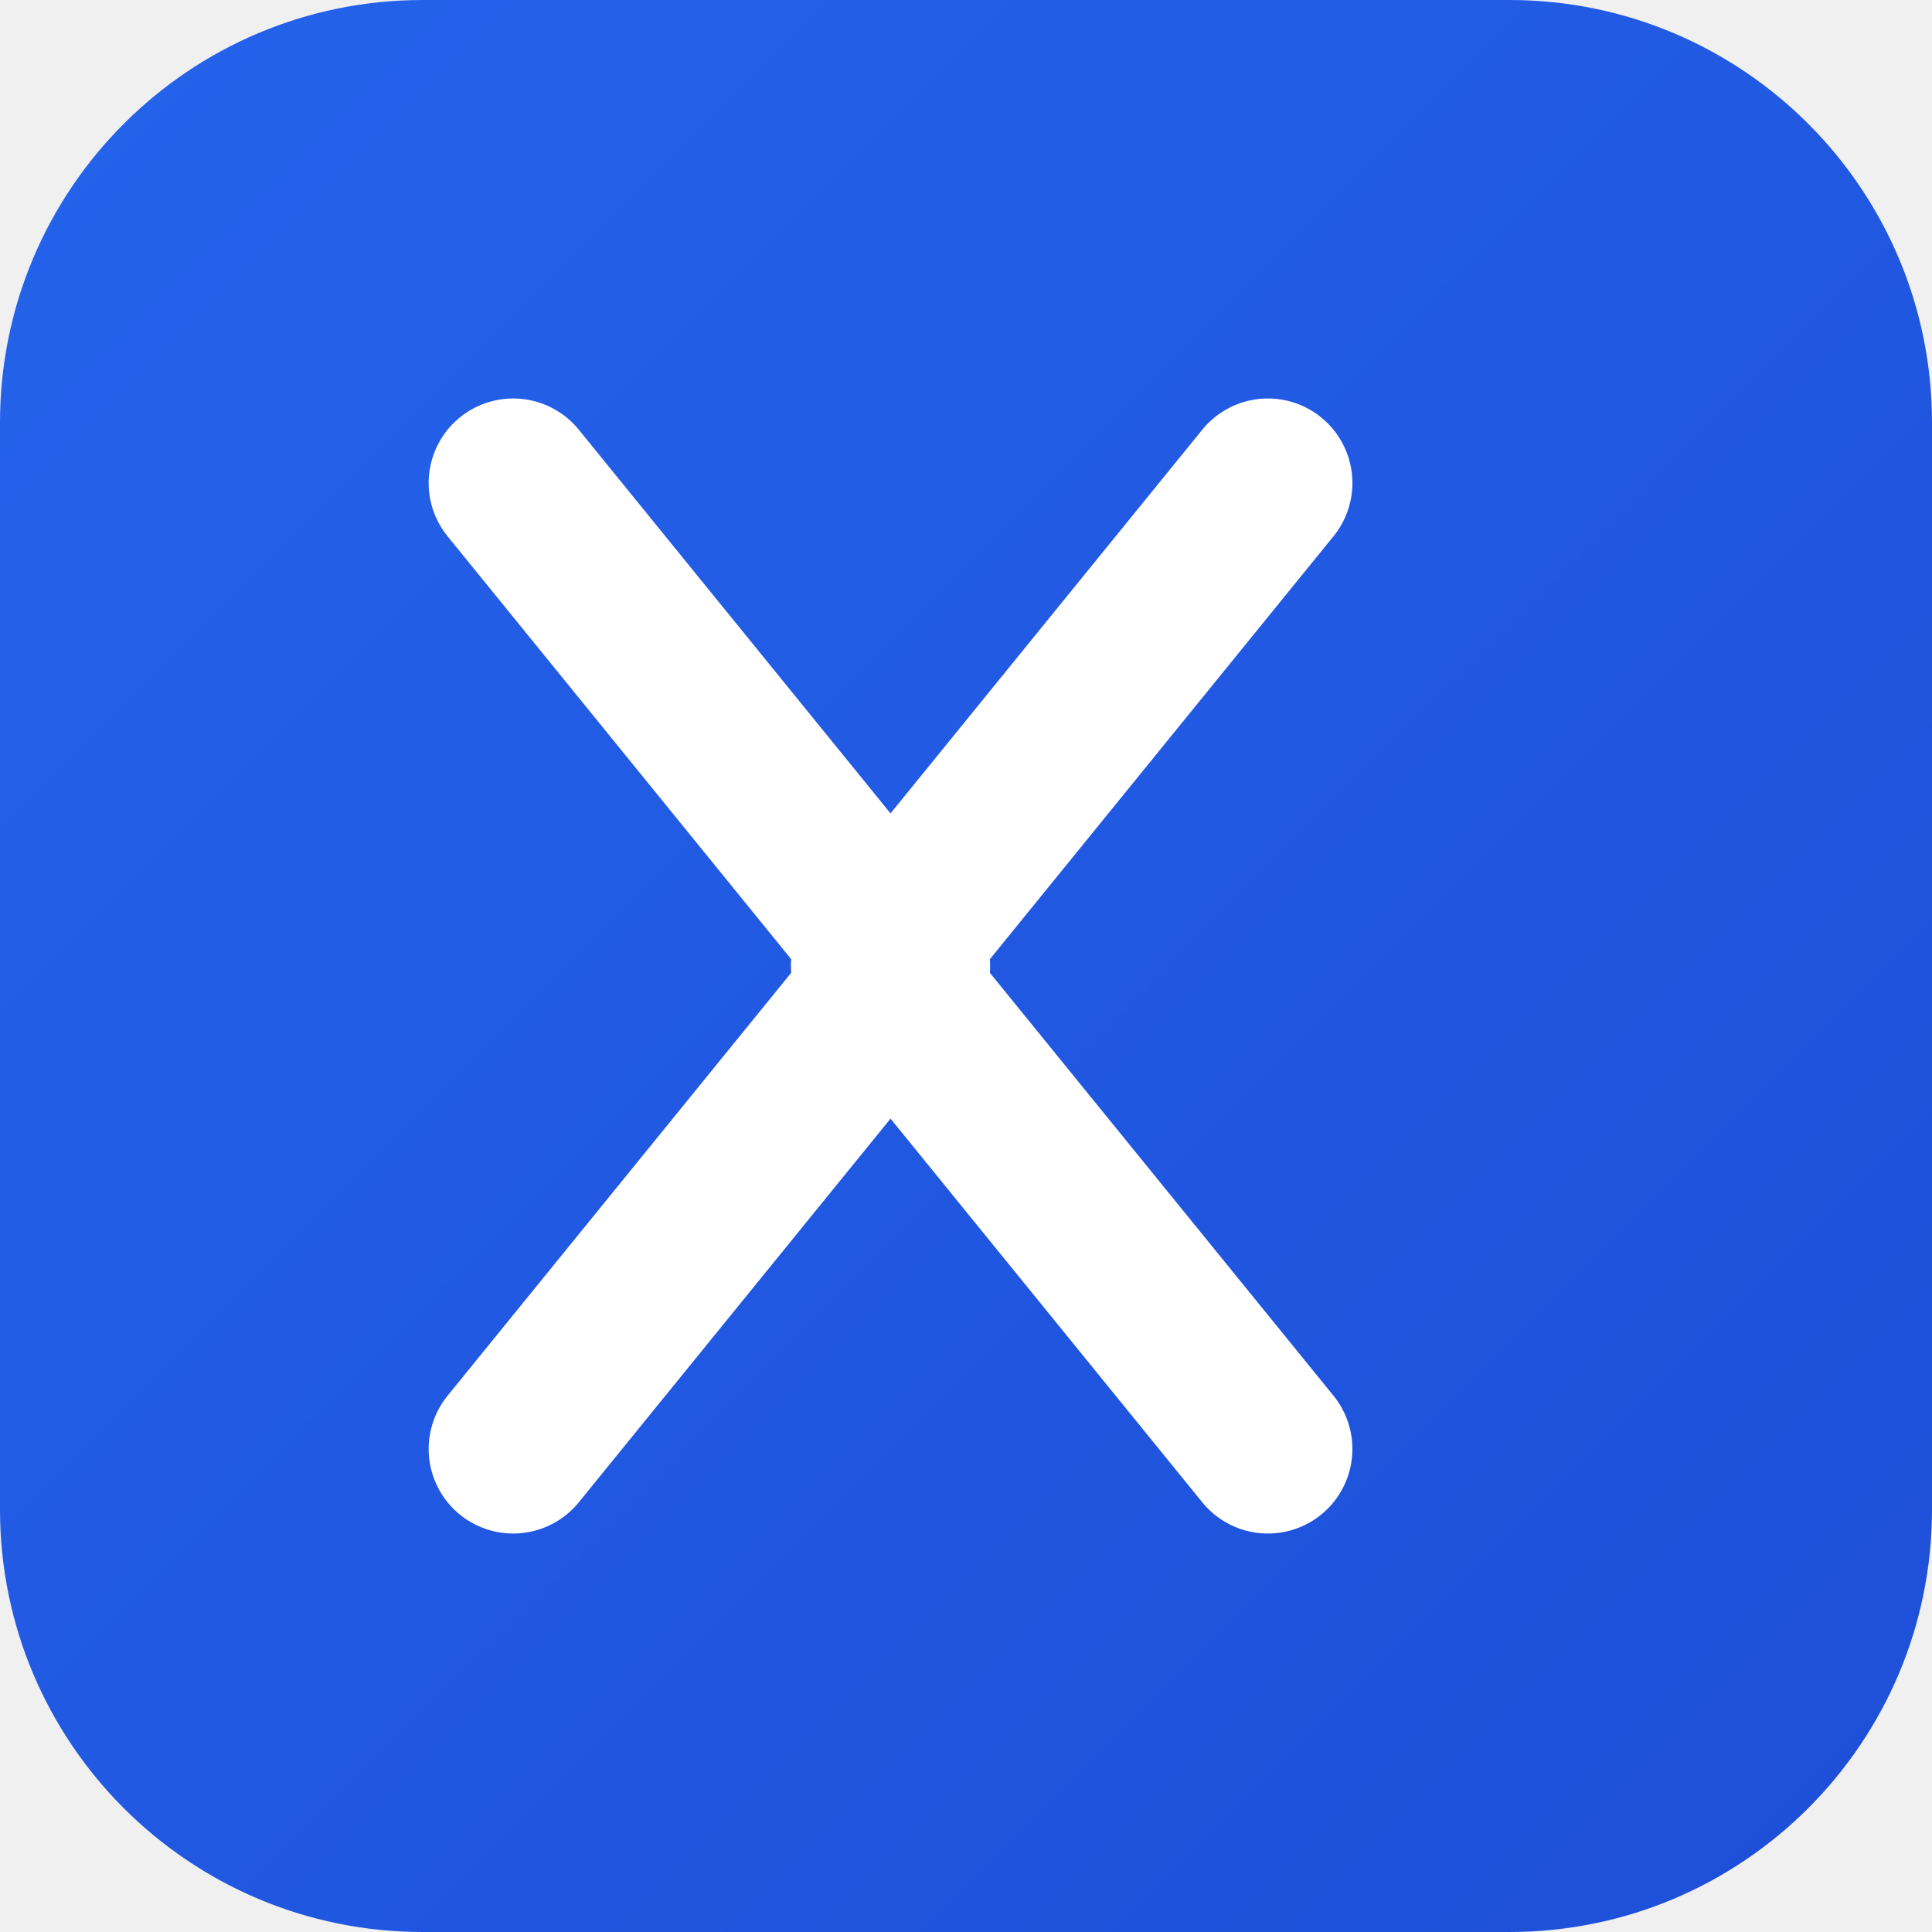
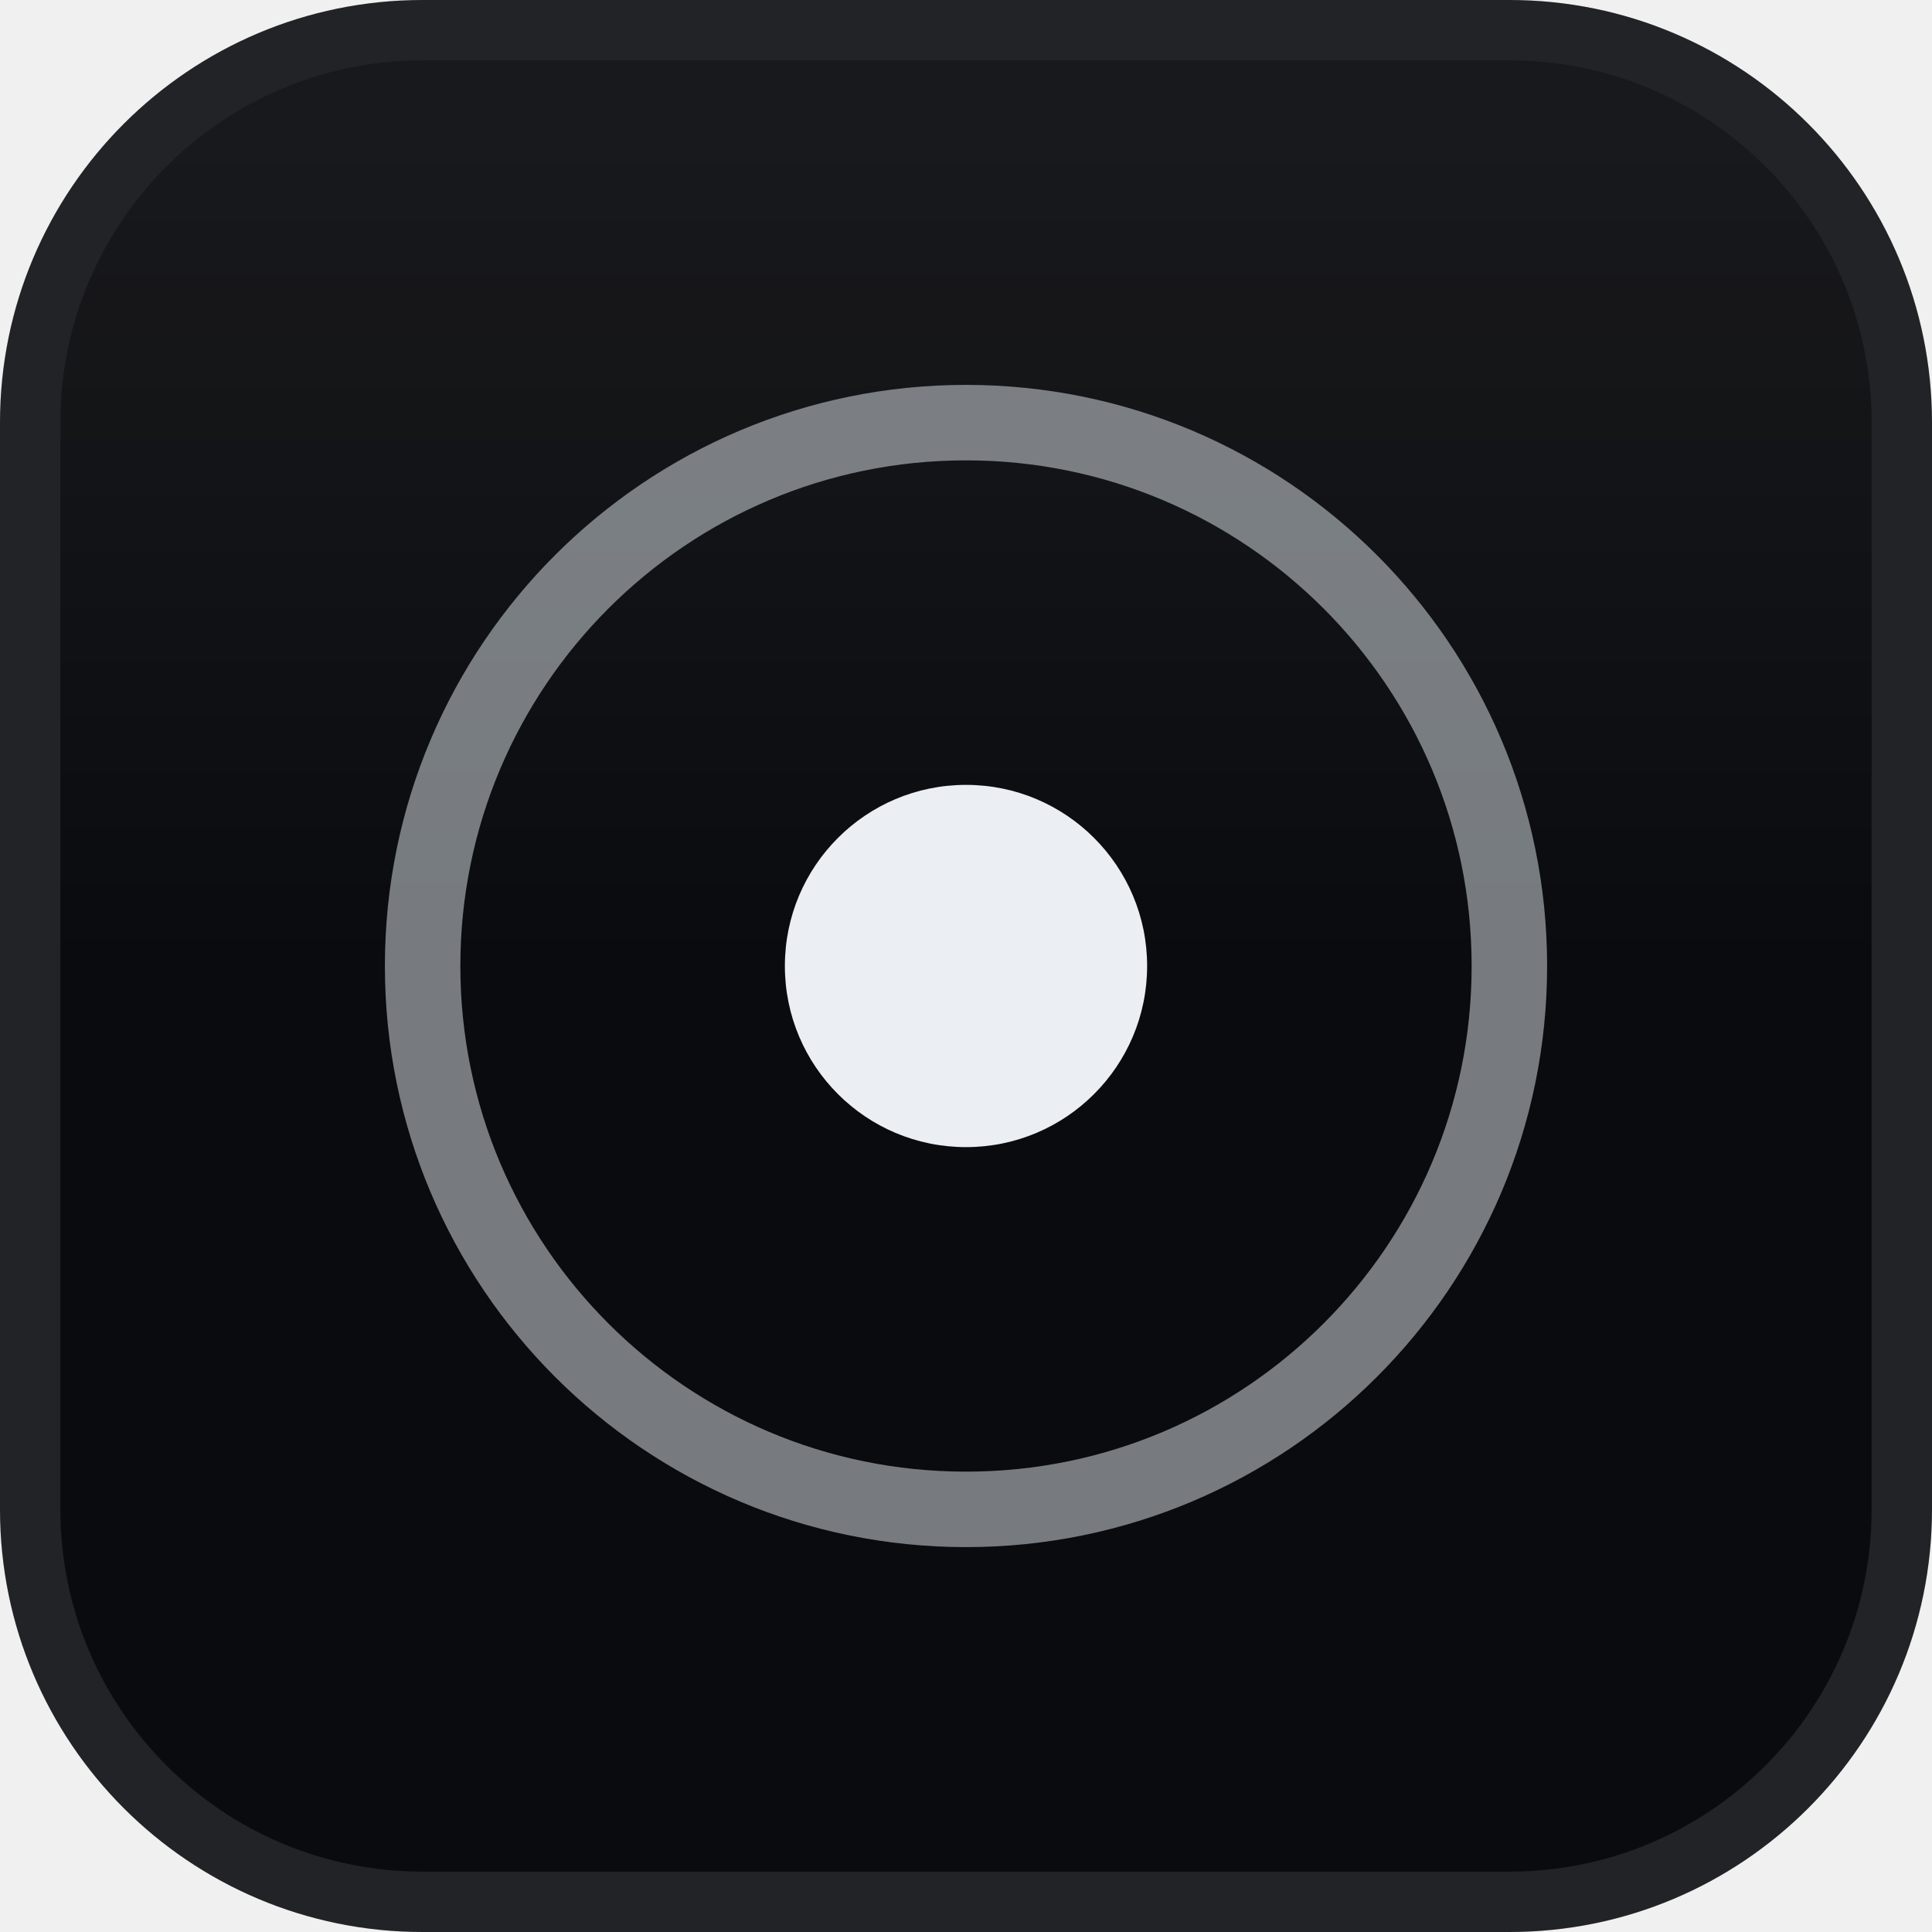
<svg xmlns="http://www.w3.org/2000/svg" width="32" height="32" viewBox="0 0 32 32" role="img" aria-label="Opira">
+   <rect width="32" height="32" rx="7" ry="7" fill="#0a0b0e" />
+   <rect x="0.5" y="0.5" width="31" height="31" rx="6.5" ry="6.5" fill="none" stroke="rgba(255,255,255,0.10)" stroke-width="1" />
  <defs>
-     <linearGradient id="opira-bg" x1="0" y1="0" x2="32" y2="32" gradientUnits="userSpaceOnUse">
-       <stop offset="0" stop-color="#2563eb" />
-       <stop offset="1" stop-color="#1d4ed8" />
+     <linearGradient id="opira-sheen" x1="16" y1="2" x2="16" y2="16" gradientUnits="userSpaceOnUse">
+       <stop offset="0" stop-color="#ffffff" stop-opacity="0.06" />
+       <stop offset="1" stop-color="#ffffff" stop-opacity="0" />
    </linearGradient>
  </defs>
-   <rect width="32" height="32" rx="7" ry="7" fill="url(#opira-bg)" />
-   <path d="M8.5 8 L15 16 L8.5 24 M21 8 L14.5 16 L21 24" fill="none" stroke="#ffffff" stroke-width="2.8" stroke-linecap="round" stroke-linejoin="round" />
+   <rect x="1" y="1" width="30" height="30" rx="6" ry="6" fill="url(#opira-sheen)" />
+   <circle cx="16" cy="16" r="9" fill="none" stroke="#cfd6dc" stroke-width="1.25" stroke-opacity="0.55" />
+   <circle cx="16" cy="16" r="3" fill="#ebeef2" />
</svg>
